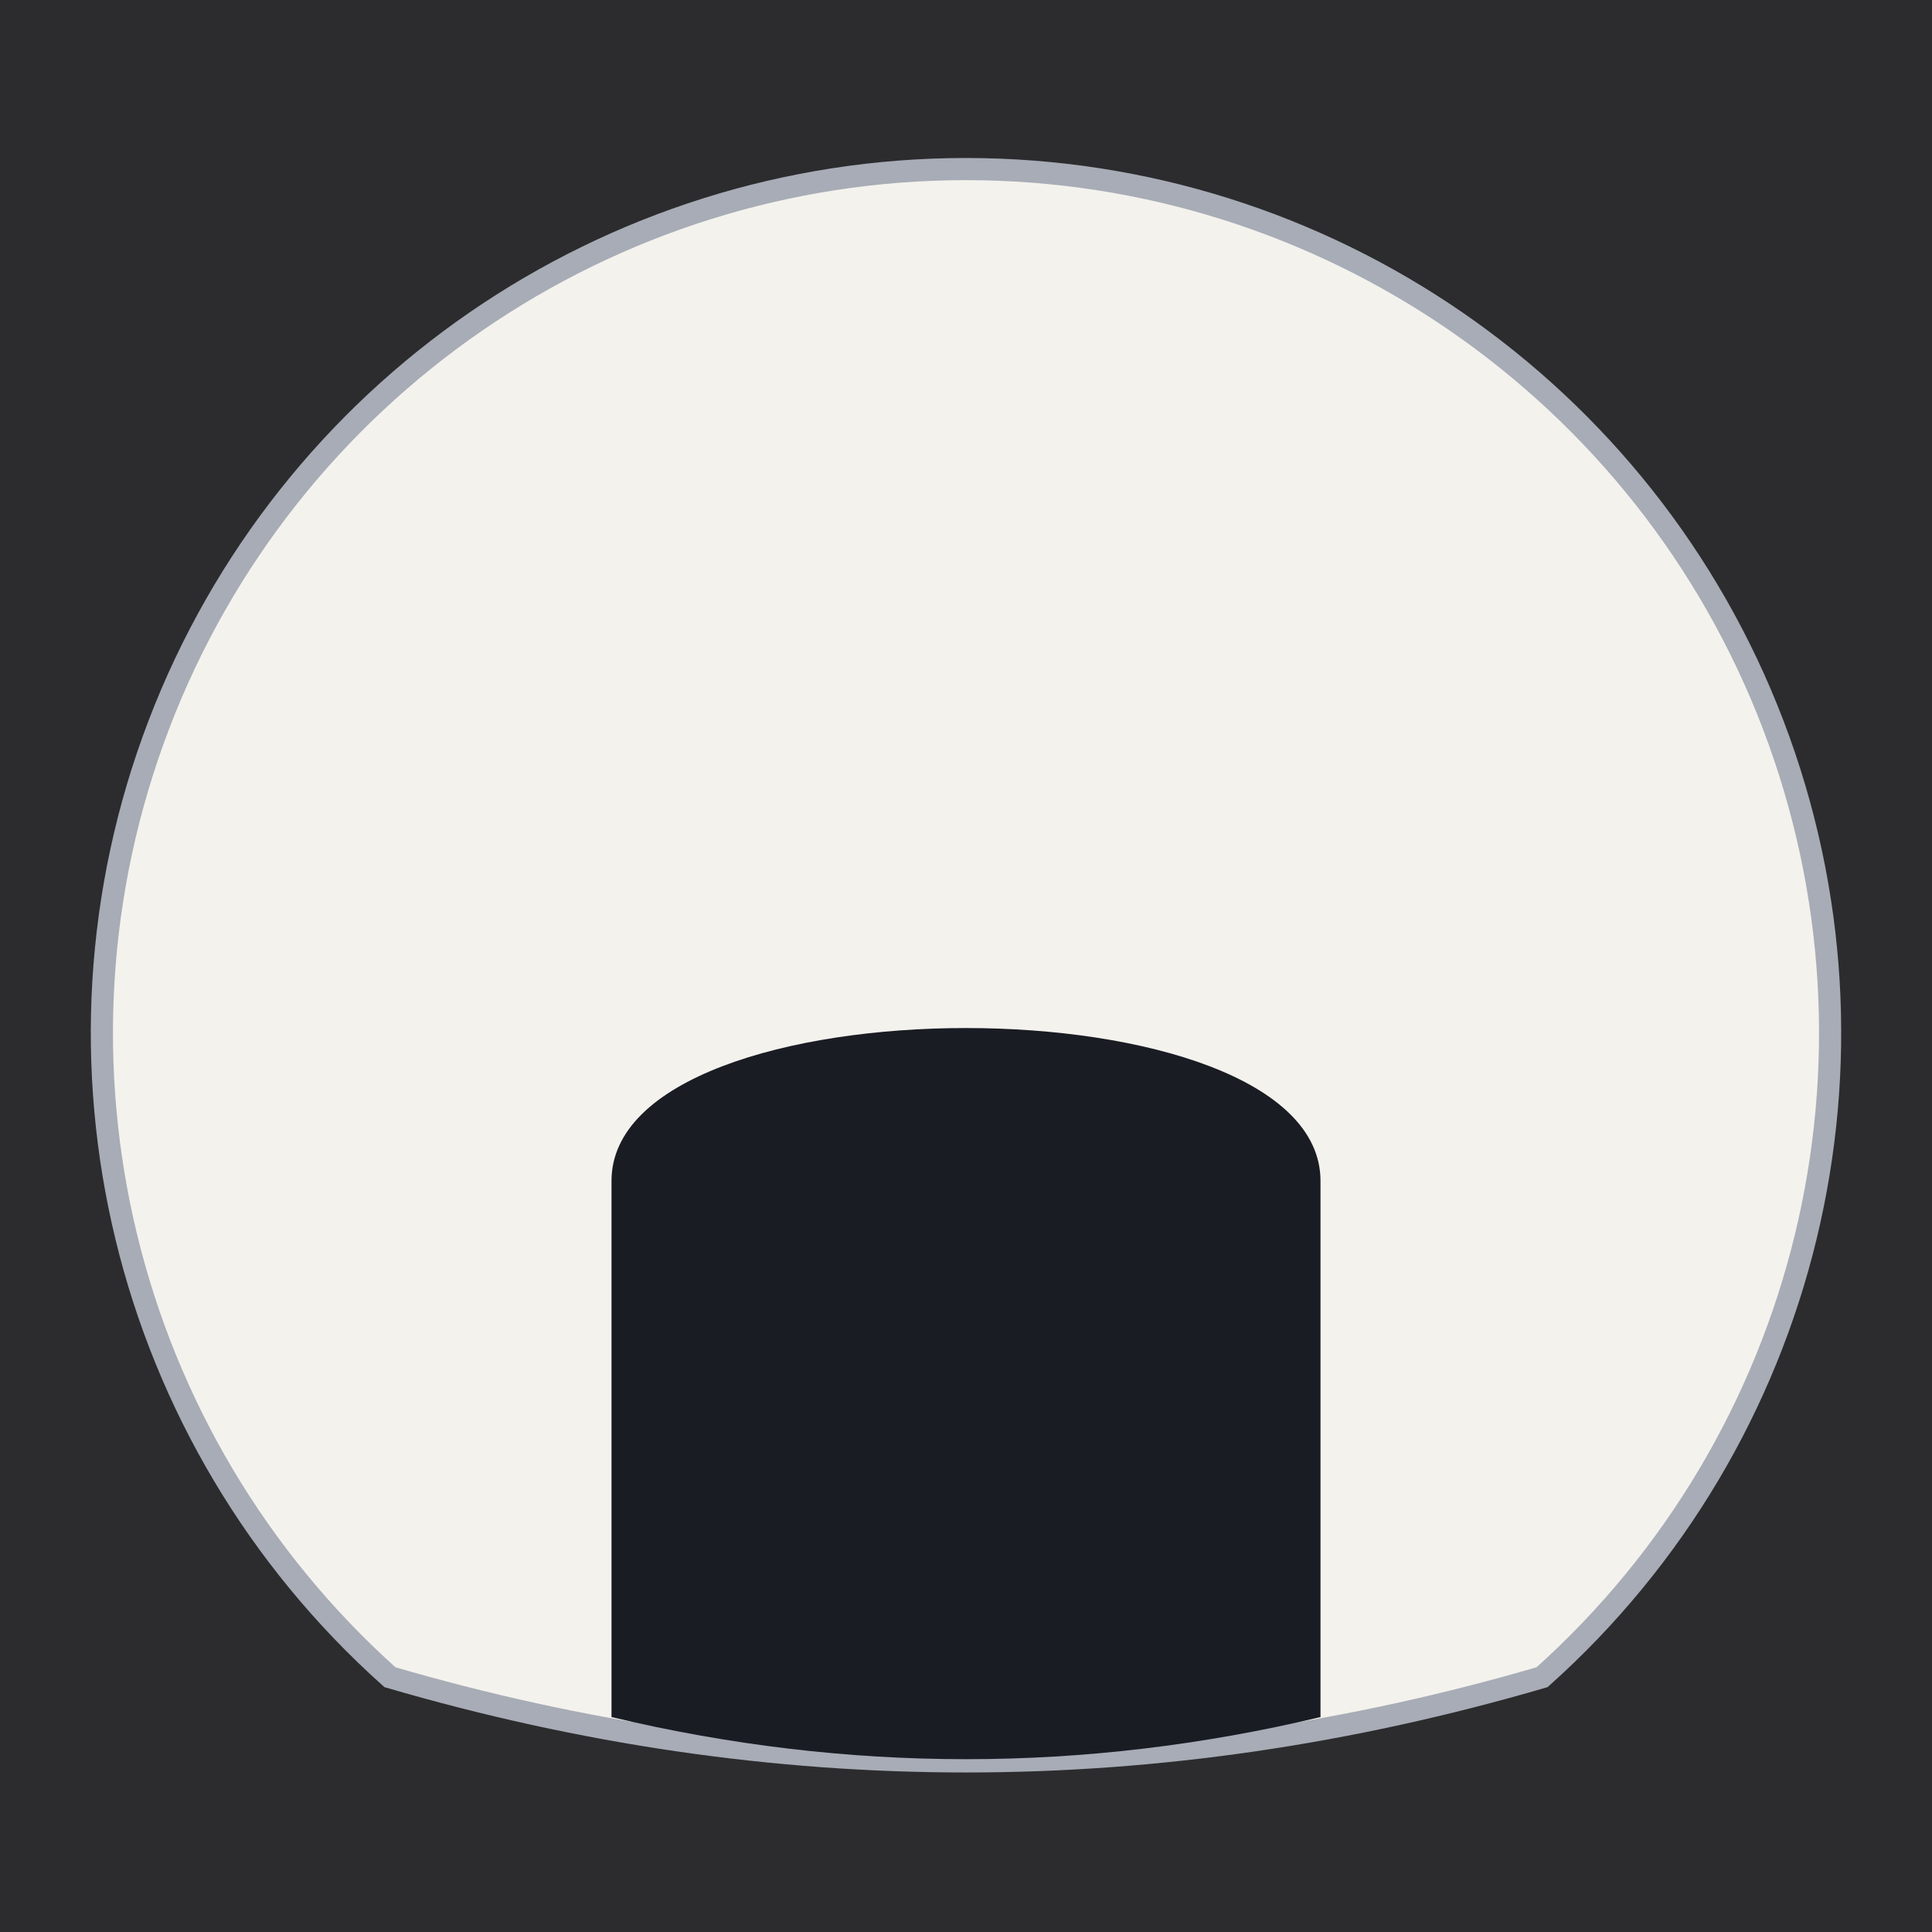
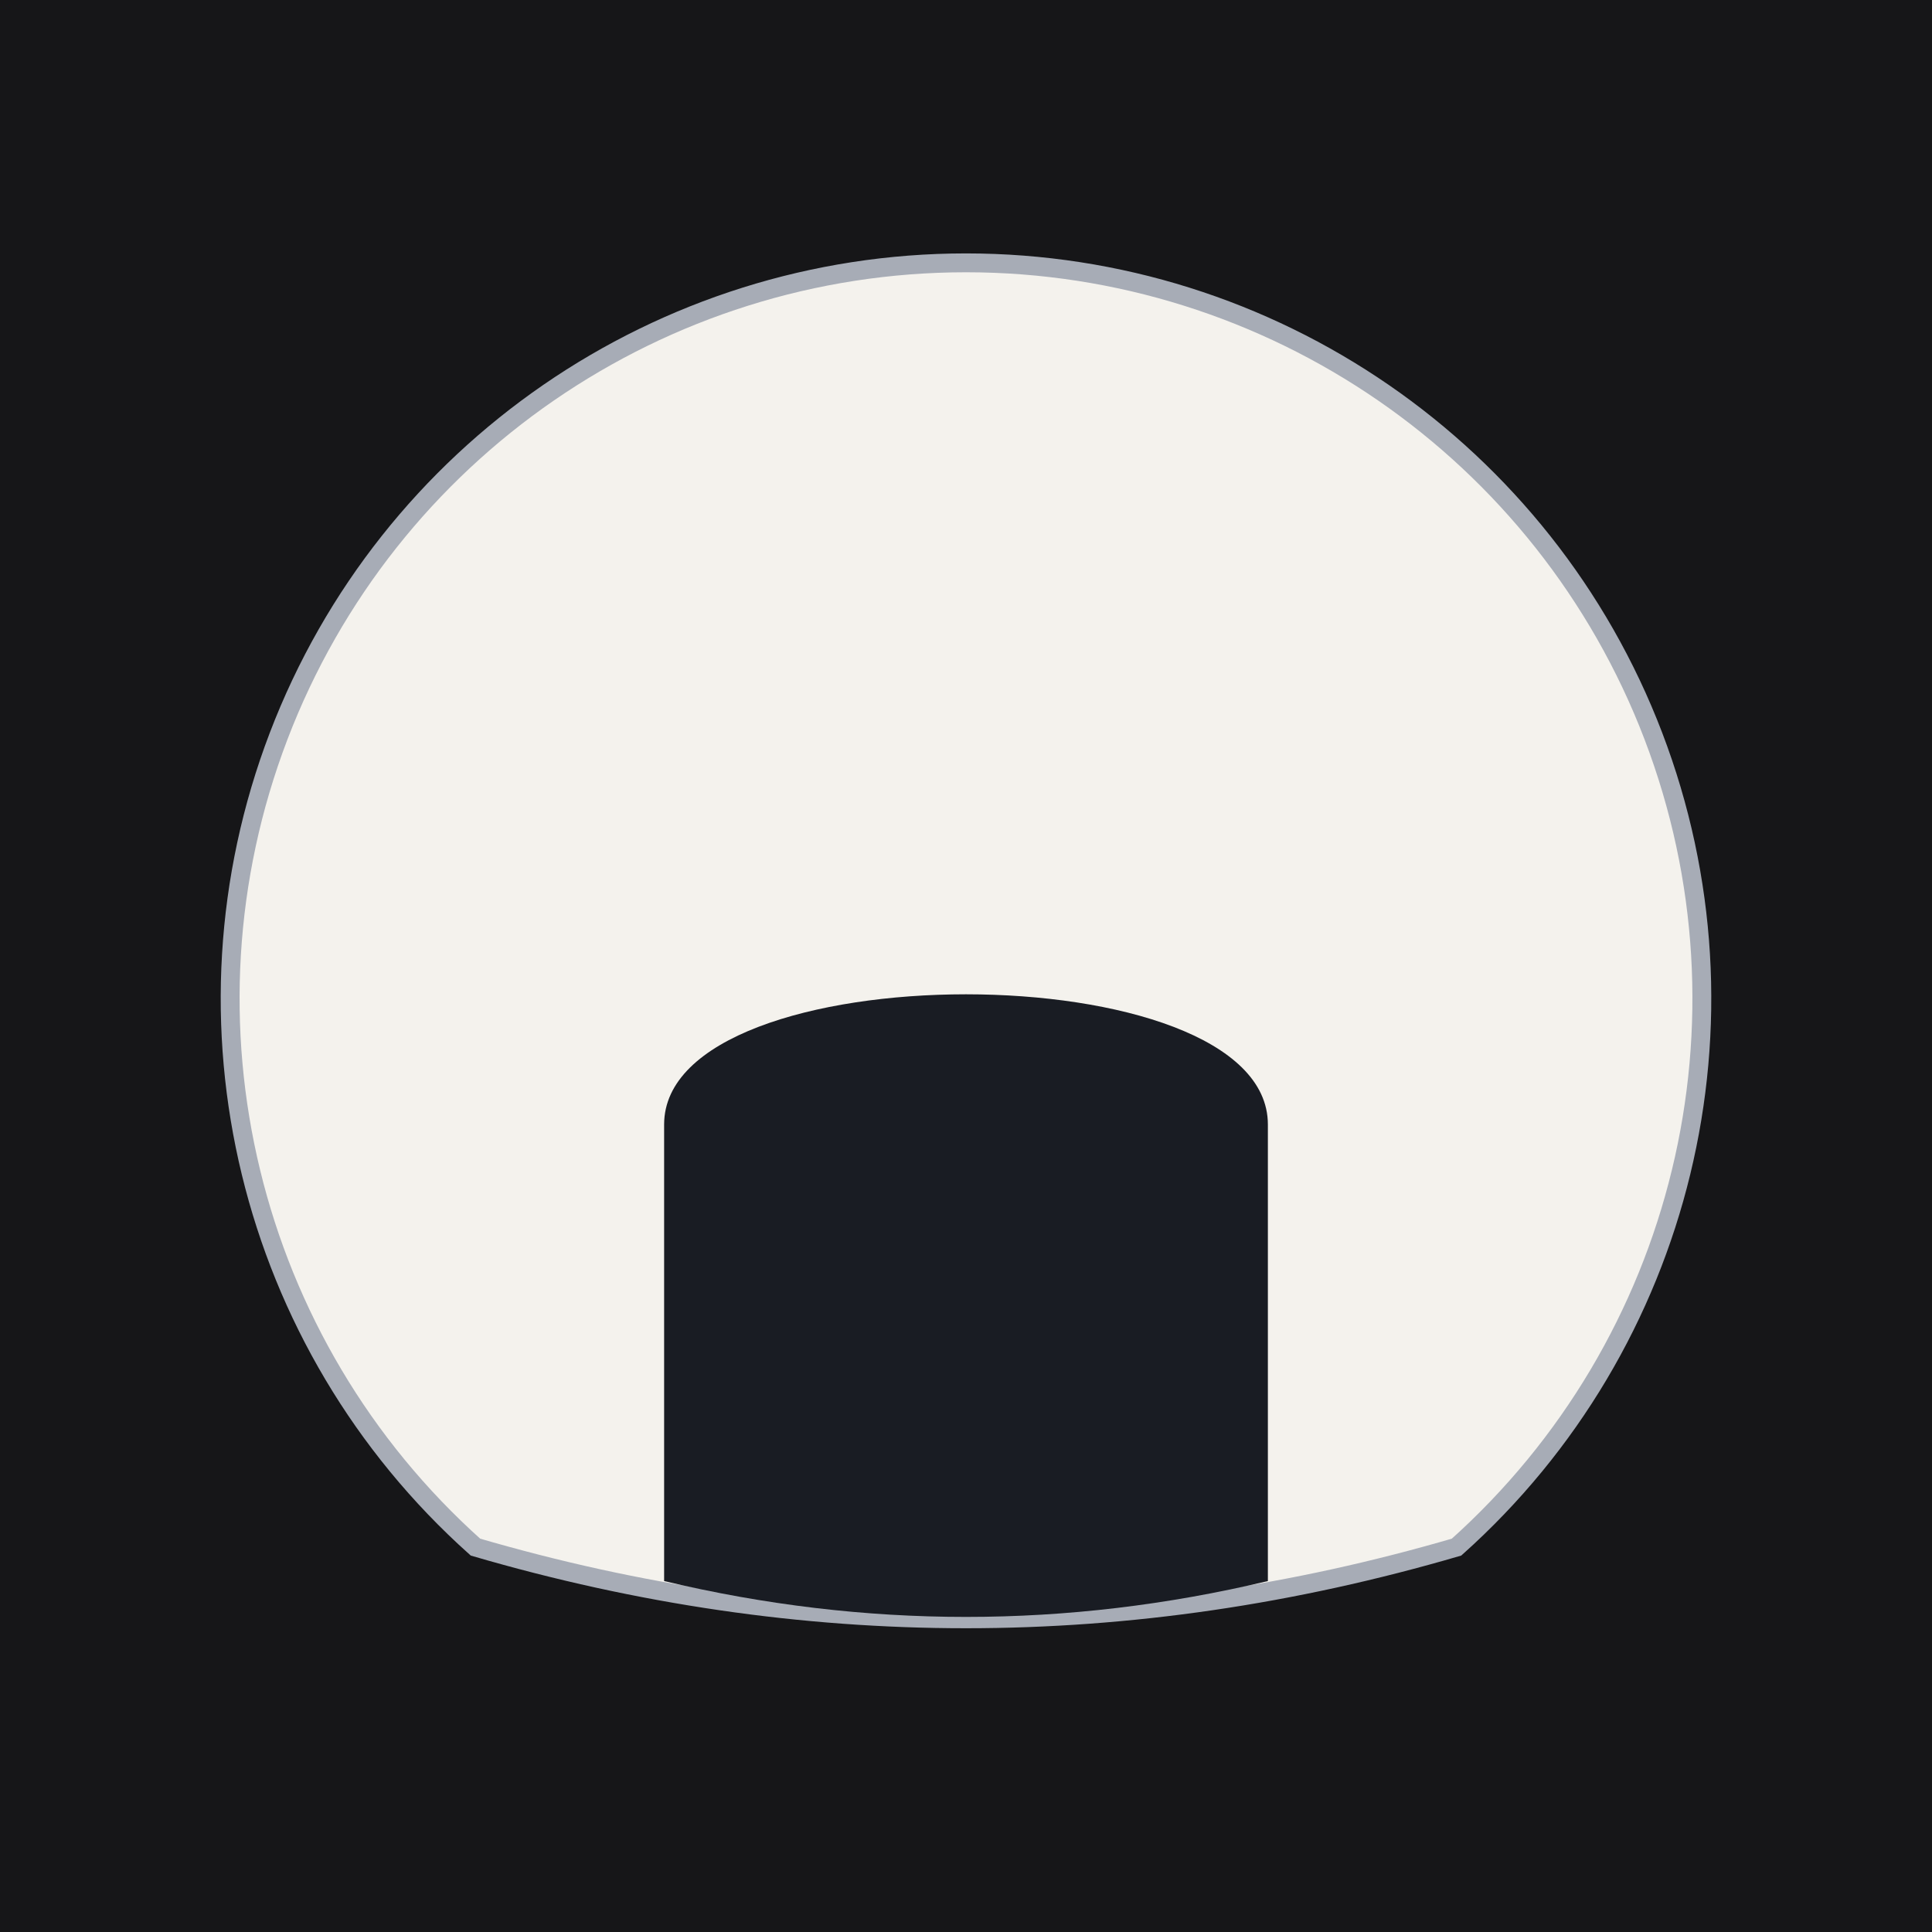
- <svg xmlns="http://www.w3.org/2000/svg" width="1024" height="1024" viewBox="76 63 872 872">
-   <rect width="1024" height="1024" fill="#2C2C2E" />
+ <svg xmlns="http://www.w3.org/2000/svg" width="1024" height="1024" viewBox="0 0 1024 1024">
+   <rect width="1024" height="1024" fill="#161618" />
  <g fill-rule="evenodd" transform="translate(0,60)">
    <path d="M252,760 A390,390 0 1 1 772,760 Q512,836 252,760 Z" fill="#F4F2ED" stroke="#A7ACB6" stroke-width="10" />
    <path d="M352,778 L352,536 C352,444 672,444 672,536 L672,778 Q512,816 352,778 Z" fill="#191C23" />
  </g>
</svg>
